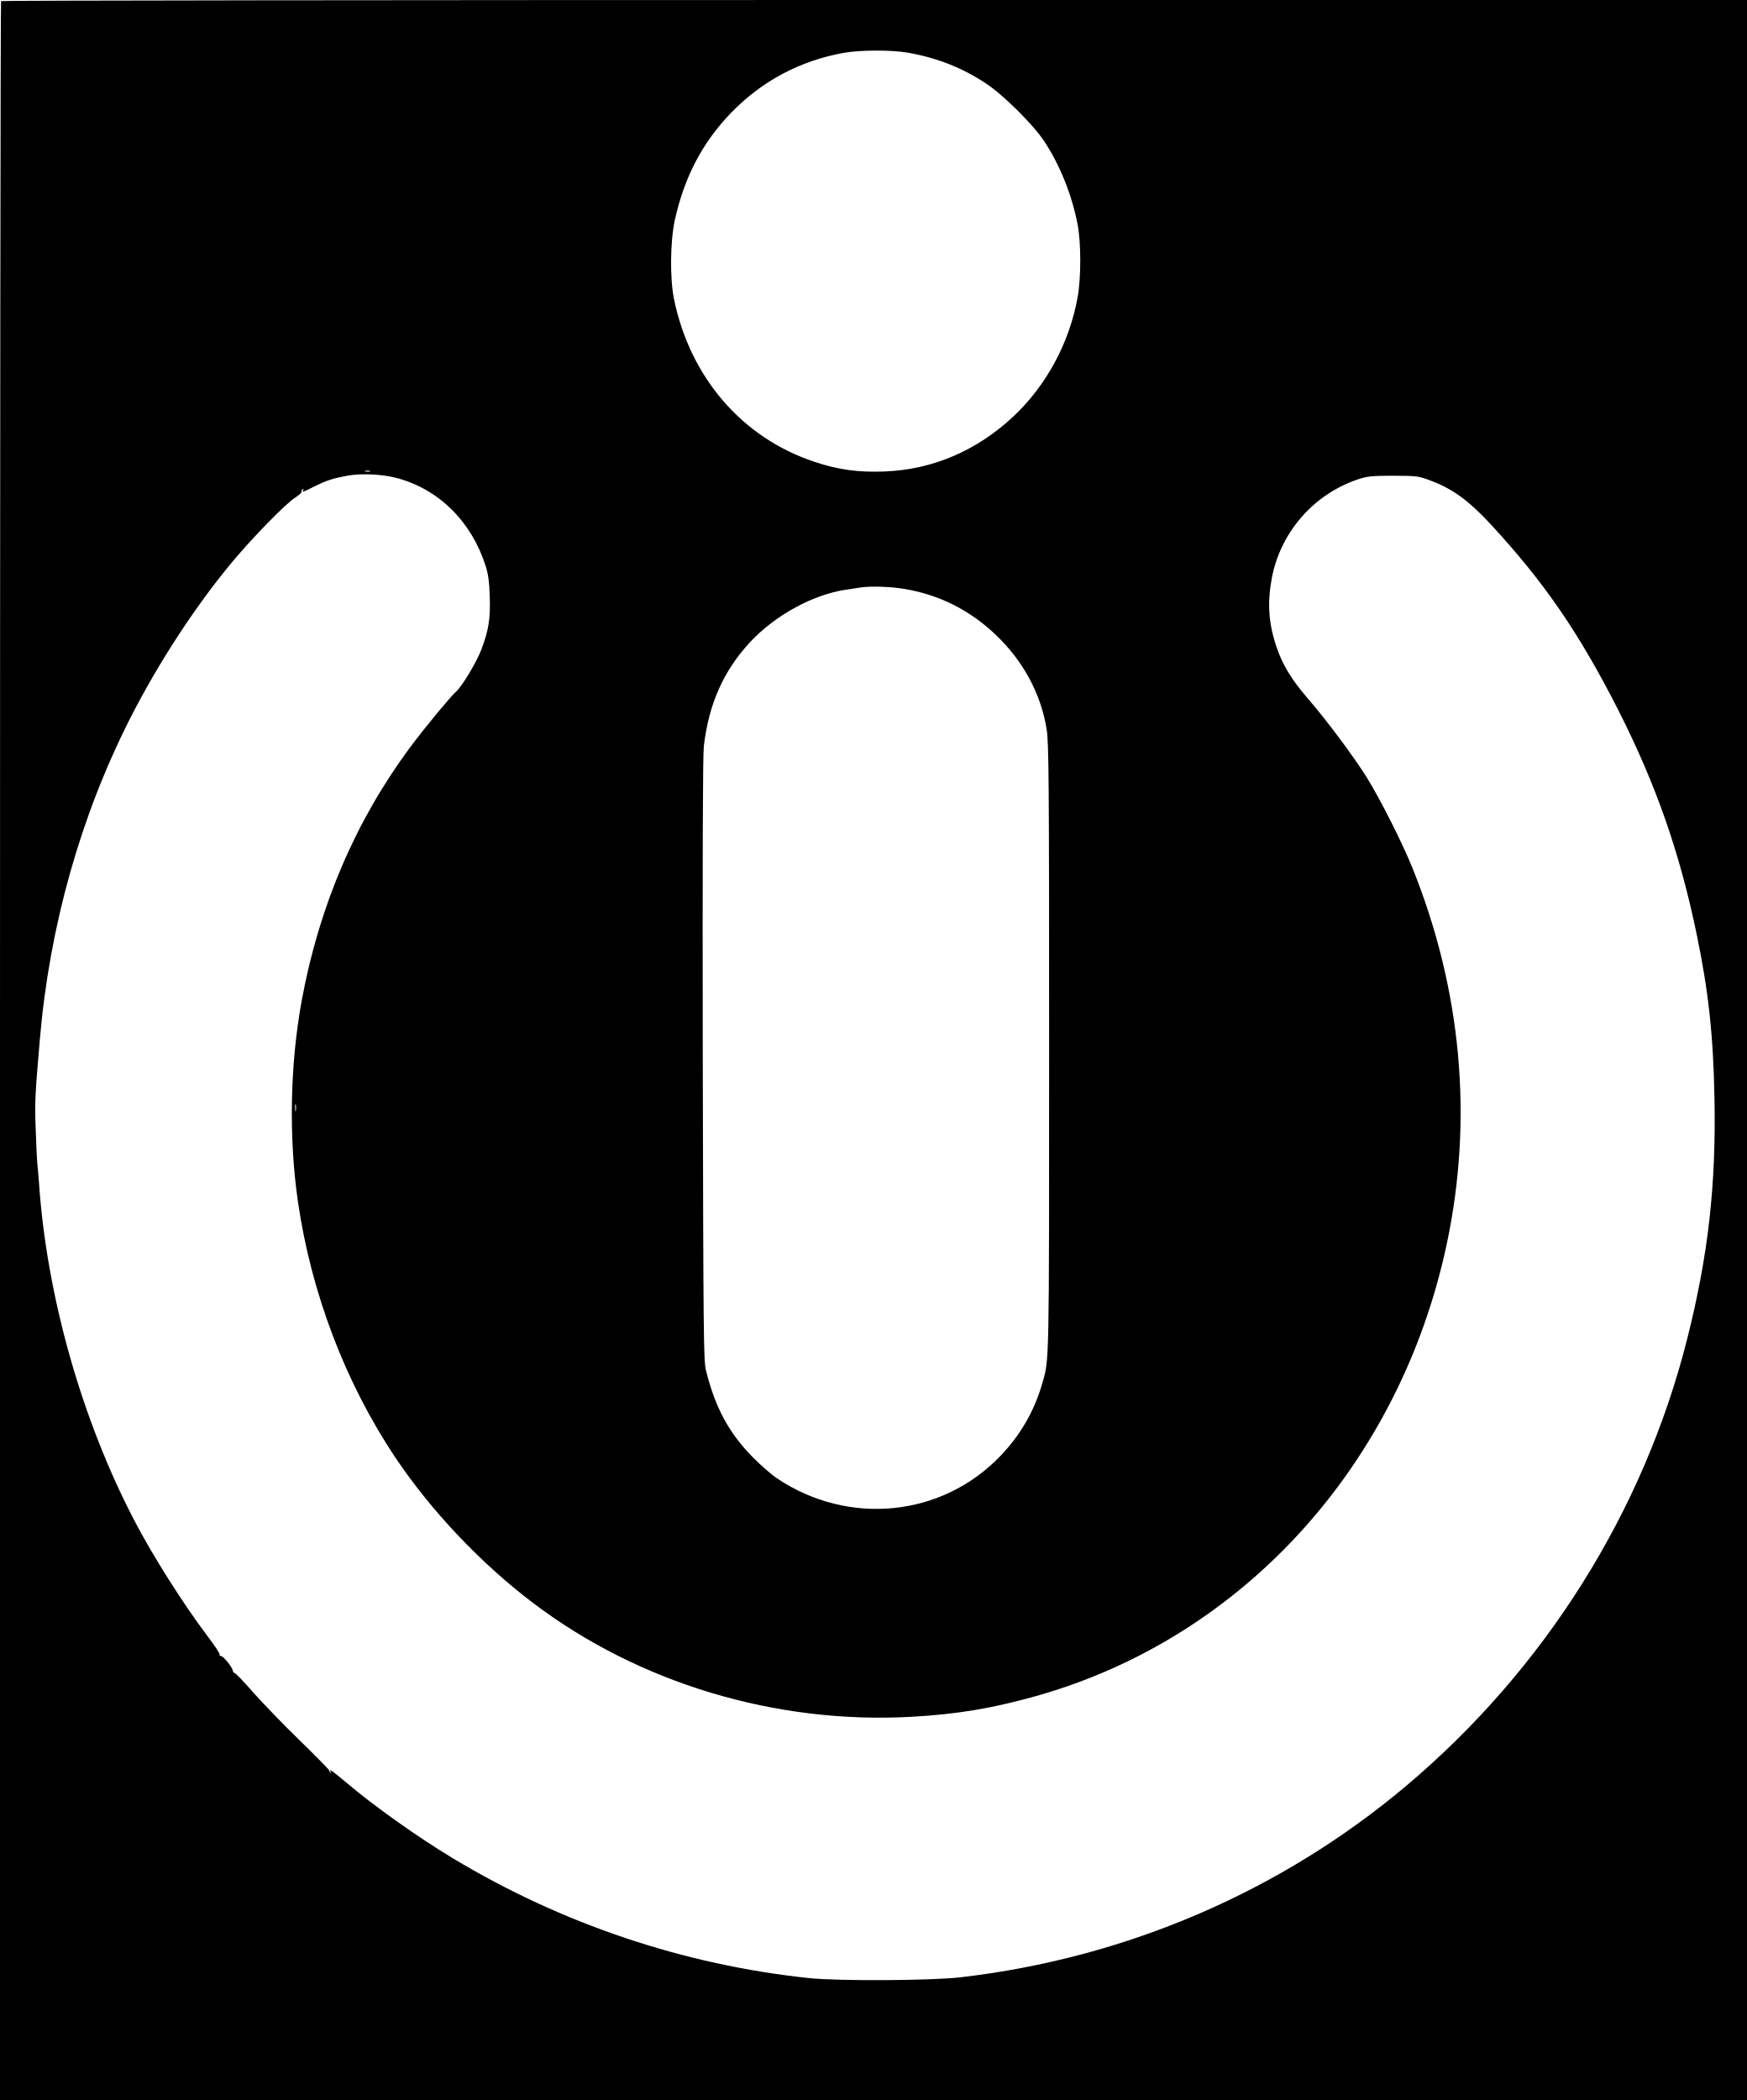
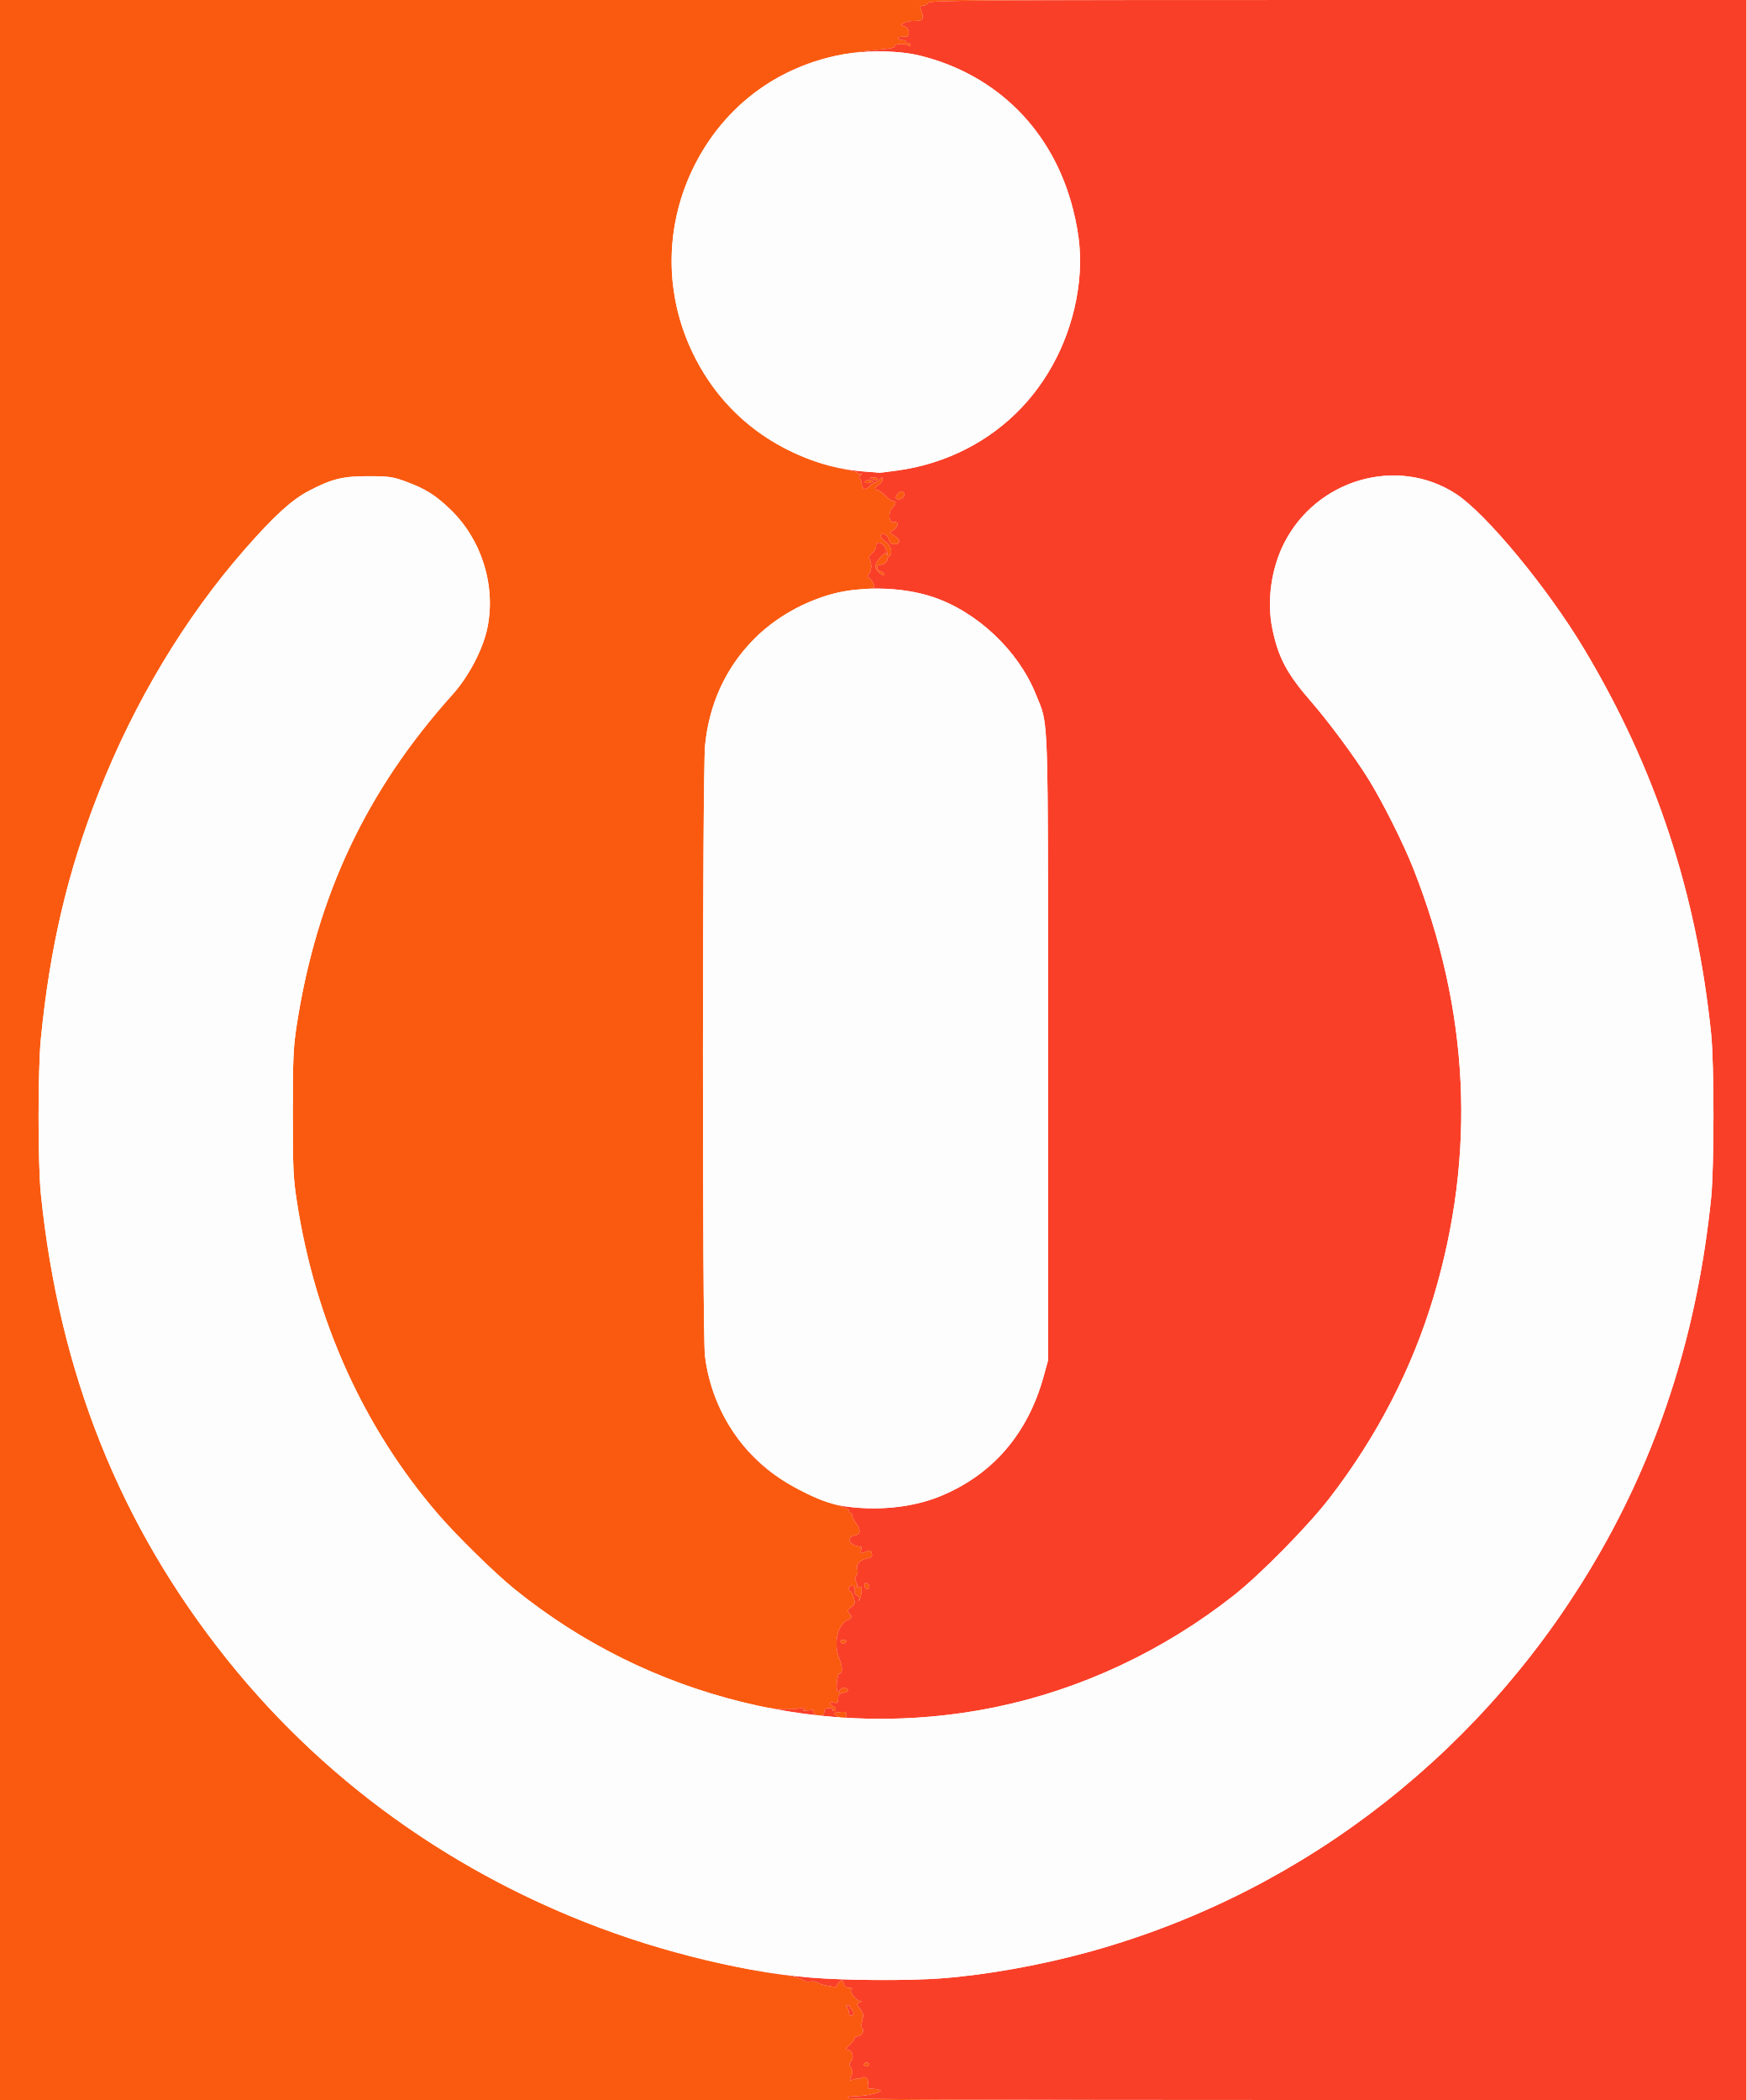
- <svg xmlns="http://www.w3.org/2000/svg" version="1.0" width="1144pt" height="1375pt" viewBox="0 0 1144 1375" preserveAspectRatio="xMidYMid meet">
-   <g transform="translate(0,1375) scale(0.1,-0.1)" fill="#000000" stroke="none">
-     <path d="M7 13743 c-4 -3 -7 -3097 -7 -6875 l0 -6868 5720 0 5720 0 0 6875 0 6875 -5713 0 c-3143 0 -5717 -3 -5720 -7z m5939 -338 c188 -33 357 -99 511 -202 113 -74 311 -271 381 -378 102 -154 181 -350 218 -542 24 -120 24 -355 0 -483 -54 -296 -204 -573 -417 -774 -240 -226 -529 -350 -844 -363 -173 -7 -306 11 -461 63 -475 157 -817 555 -921 1069 -27 136 -24 377 6 514 62 281 181 509 369 703 202 208 450 340 737 392 108 19 311 20 421 1z m-3523 -2742 c-7 -2 -21 -2 -30 0 -10 3 -4 5 12 5 17 0 24 -2 18 -5z m180 -44 c274 -75 485 -286 577 -574 17 -53 24 -102 27 -200 5 -149 -7 -223 -57 -353 -31 -81 -129 -243 -165 -272 -31 -26 -207 -239 -297 -360 -359 -483 -598 -1041 -712 -1660 -77 -420 -86 -896 -25 -1318 87 -599 311 -1187 639 -1677 233 -347 560 -693 900 -950 694 -526 1589 -795 2478 -746 301 17 529 55 817 136 1355 381 2384 1516 2690 2965 173 820 95 1662 -227 2460 -67 165 -209 446 -298 590 -86 137 -264 376 -388 519 -105 122 -164 218 -204 338 -52 155 -60 289 -29 452 59 301 277 548 568 644 59 19 89 22 228 22 157 -1 162 -1 249 -34 140 -53 246 -131 386 -282 354 -383 581 -714 840 -1224 244 -483 399 -925 510 -1460 78 -376 109 -659 117 -1075 11 -574 -41 -1030 -178 -1574 -286 -1136 -935 -2167 -1844 -2932 -821 -690 -1831 -1124 -2910 -1250 -190 -23 -803 -26 -995 -6 -820 86 -1619 354 -2335 785 -232 140 -514 340 -698 496 -94 79 -116 94 -101 69 4 -8 3 -10 -2 -5 -5 5 -9 12 -9 16 0 4 -87 93 -194 197 -107 104 -243 245 -304 314 -60 69 -114 125 -120 125 -5 0 -11 8 -13 17 -3 23 -64 98 -78 95 -6 -1 -10 4 -8 11 1 7 -34 60 -79 119 -161 214 -355 520 -477 753 -347 664 -577 1476 -627 2220 -4 52 -9 109 -11 125 -2 17 -7 114 -10 216 -7 178 -5 223 27 594 63 738 265 1456 588 2095 192 379 451 773 701 1065 133 155 325 350 382 386 26 17 46 35 43 39 -3 5 0 12 6 16 8 4 9 3 5 -4 -11 -18 -2 -15 71 22 83 41 123 54 221 72 96 16 228 9 325 -17z m3313 -724 c229 -37 431 -137 602 -299 181 -171 299 -389 336 -622 14 -91 16 -312 16 -2085 0 -2098 1 -2038 -44 -2194 -52 -183 -143 -340 -275 -478 -383 -400 -995 -461 -1464 -146 -34 23 -103 83 -153 133 -159 160 -250 327 -311 573 -16 63 -17 225 -21 2033 -2 1322 0 1994 7 2055 33 278 129 493 304 682 164 175 411 310 627 342 41 6 86 13 100 15 62 9 193 5 276 -9z m-3979 -3417 c-2 -13 -4 -5 -4 17 -1 22 1 32 4 23 2 -10 2 -28 0 -40z" />
+ <svg xmlns="http://www.w3.org/2000/svg" width="934" height="1123" viewBox="0 0 934 1123">
+   <g>
+     <path d="M 453.50 1122.00 C453.91,1122.66 535.18,1123.00 694.06,1123.00 L 0.00 1123.00 L 0.00 0.00 L 715.47 0.00 C522.14,0.00 496.87,0.17 496.36,1.50 C496.05,2.33 494.89,3.00 493.79,3.00 C492.60,3.00 491.98,3.51 492.26,4.25 C494.52,10.29 493.97,11.36 488.67,11.21 C487.00,11.16 484.72,11.61 483.61,12.21 C481.59,13.29 481.59,13.31 483.79,14.12 C485.24,14.65 486.00,15.77 486.00,17.37 C486.00,19.42 485.55,19.77 483.05,19.65 C481.42,19.57 480.18,19.95 480.30,20.50 C480.41,21.05 481.48,21.48 482.68,21.47 C483.87,21.45 484.63,21.79 484.37,22.22 C484.10,22.65 484.58,23.00 485.44,23.00 C486.30,23.00 487.00,23.47 487.00,24.04 C487.00,24.74 486.37,24.73 485.02,24.01 C482.94,22.90 477.68,23.67 478.48,24.97 C478.74,25.39 475.93,26.00 472.23,26.33 C451.51,28.17 438.16,31.11 425.70,36.58 C374.93,58.86 348.02,117.00 363.61,170.78 C370.48,194.49 385.26,216.02 404.47,230.28 C417.93,240.27 436.54,248.42 451.75,250.97 C455.74,251.63 459.00,252.62 459.00,253.15 C459.00,253.68 459.56,253.78 460.25,253.37 C461.10,252.86 461.06,253.16 460.13,254.31 C459.37,255.24 459.16,256.00 459.66,256.00 C460.17,256.00 460.65,256.97 460.74,258.15 C461.00,261.68 462.58,262.42 464.90,260.10 C466.05,258.95 467.42,258.00 467.93,258.00 C468.44,258.00 469.56,257.29 470.43,256.43 C471.85,255.01 472.00,255.01 472.00,256.42 C472.00,257.28 471.10,258.55 470.00,259.23 C467.74,260.64 467.38,261.99 469.25,262.03 C469.94,262.04 471.81,263.39 473.42,265.03 C475.02,266.66 476.93,268.00 477.67,268.00 C479.50,268.00 479.34,269.30 477.22,271.52 C474.73,274.14 475.39,279.97 478.10,279.26 C480.73,278.58 480.59,281.47 477.90,283.36 L 475.80 284.83 L 478.40 286.53 C481.72,288.70 481.78,291.00 478.52,291.00 C476.73,291.00 475.87,290.33 475.43,288.59 C475.10,287.27 473.97,285.96 472.92,285.69 C470.15,284.96 470.49,287.62 473.40,289.53 C476.66,291.66 477.71,296.01 475.38,297.71 C474.41,298.42 473.98,299.00 474.43,299.00 C474.88,299.00 474.68,299.67 474.00,300.50 C473.32,301.33 471.91,302.00 470.88,302.00 C468.37,302.00 468.47,304.70 471.00,305.50 C472.10,305.85 473.00,306.61 473.00,307.19 C473.00,309.08 468.51,305.35 468.19,303.19 C468.00,301.93 469.08,299.85 470.94,297.91 C472.62,296.15 474.00,295.30 474.00,296.02 C474.00,296.74 474.26,297.08 474.57,296.76 C474.89,296.44 474.41,294.77 473.52,293.03 C471.75,289.61 468.51,289.18 468.49,292.36 C468.49,293.37 467.52,294.97 466.33,295.93 C464.84,297.14 464.45,298.11 465.08,299.09 C466.38,301.14 466.20,305.40 464.75,306.87 C463.75,307.88 463.82,308.37 465.10,309.32 C465.99,309.97 467.01,311.46 467.38,312.61 C468.01,314.62 467.63,314.75 459.27,315.26 C439.97,316.44 417.67,327.01 403.20,341.84 C388.03,357.39 379.32,376.27 377.10,398.42 C375.63,413.01 375.56,712.93 377.02,725.03 C379.81,748.15 392.37,771.32 409.69,785.32 C418.89,792.75 435.11,801.29 445.48,804.15 C450.36,805.50 453.99,807.03 453.99,807.75 C454.00,808.44 454.38,809.00 454.83,809.00 C455.29,809.00 455.67,809.59 455.67,810.32 C455.67,811.04 456.70,813.03 457.97,814.74 C460.57,818.27 460.17,820.69 456.90,821.17 C453.65,821.65 453.60,824.88 456.83,826.22 C458.30,826.83 459.87,827.24 460.33,827.14 C460.78,827.03 460.86,827.86 460.51,828.98 C459.93,830.81 460.12,830.91 462.50,830.00 C462.65,829.94 462.79,829.89 462.92,829.84 C464.52,829.23 465.20,828.97 465.58,829.20 C465.90,829.40 466.01,829.93 466.26,830.90 C466.65,832.37 466.10,832.93 463.82,833.39 C459.87,834.18 457.70,836.48 458.51,839.04 C458.87,840.17 458.65,841.72 458.01,842.48 C457.20,843.47 457.16,844.44 457.90,845.80 C458.46,846.87 458.61,848.09 458.21,848.53 C457.82,848.96 458.30,849.03 459.28,848.68 C460.80,848.13 461.00,848.54 460.70,851.52 C460.50,853.43 459.97,855.33 459.51,855.75 C459.05,856.16 459.01,855.93 459.40,855.24 C459.83,854.51 459.47,853.73 458.55,853.38 C457.68,853.05 457.03,852.26 457.10,851.64 C457.41,849.10 456.92,848.00 455.50,848.00 C454.67,848.00 454.00,848.67 454.00,849.50 C454.00,850.33 454.34,851.00 454.76,851.00 C455.17,851.00 455.98,852.49 456.55,854.32 C457.47,857.27 457.33,857.83 455.23,859.41 C453.12,861.00 453.03,861.37 454.34,862.85 C455.60,864.27 455.61,864.68 454.41,865.79 C453.63,866.50 453.00,866.81 453.00,866.49 C453.00,866.16 451.93,867.05 450.63,868.46 C447.16,872.20 446.29,881.20 448.85,886.92 C450.64,890.92 450.72,895.00 449.01,895.00 C447.75,895.00 446.83,903.23 447.96,904.36 C448.68,905.08 449.00,905.07 449.00,904.32 C449.00,902.68 452.79,902.02 453.38,903.55 C453.71,904.41 452.95,904.99 451.20,905.19 C449.69,905.36 448.44,906.16 448.37,907.00 C448.29,907.83 448.18,909.09 448.12,909.82 C448.04,910.67 447.29,910.91 446.00,910.50 C443.70,909.77 443.24,911.49 445.50,912.36 C447.21,913.02 447.54,915.00 445.94,915.00 C445.36,915.00 445.13,914.60 445.43,914.11 C445.74,913.61 444.87,913.28 443.49,913.36 C442.12,913.44 440.99,913.95 440.99,914.50 C440.94,917.24 439.34,918.11 436.63,916.88 C434.70,916.00 434.31,915.43 435.22,914.85 C435.92,914.42 434.70,914.31 432.50,914.61 C429.37,915.05 428.83,914.92 430.00,914.02 C431.19,913.11 430.89,913.00 428.50,913.45 C422.89,914.52 414.52,914.17 407.00,912.55 C357.67,901.95 313.73,881.01 275.00,849.64 C264.66,841.27 244.41,821.42 234.55,810.00 C194.66,763.81 168.77,706.69 158.85,643.00 C156.83,630.06 156.59,624.89 156.60,595.00 C156.61,565.49 156.88,559.83 158.81,547.50 C169.58,478.65 196.09,422.55 241.95,371.50 C250.63,361.84 258.25,347.35 260.62,336.00 C265.36,313.32 257.64,288.52 240.82,272.39 C232.87,264.77 227.67,261.49 217.53,257.70 C210.30,255.00 208.31,254.70 197.50,254.65 C183.54,254.59 177.76,255.97 165.50,262.33 C156.14,267.17 146.78,275.68 131.06,293.61 C98.96,330.20 71.77,375.47 52.73,424.00 C36.16,466.23 26.69,506.53 21.85,555.50 C20.22,571.97 20.22,622.58 21.85,638.49 C31.67,734.48 64.26,815.88 121.55,887.50 C176.54,956.24 250.64,1007.61 336.48,1036.51 C361.11,1044.80 396.49,1053.23 418.50,1056.06 C423.60,1056.71 428.24,1057.87 429.21,1058.73 C430.25,1059.64 431.85,1060.00 433.28,1059.65 C434.58,1059.32 436.49,1059.65 437.57,1060.40 C439.24,1061.57 448.54,1063.21 447.48,1062.15 C447.07,1061.74 449.53,1059.00 450.31,1059.00 C450.56,1059.00 451.00,1059.90 451.29,1061.00 C451.62,1062.28 452.66,1063.01 454.16,1063.02 C455.64,1063.03 456.06,1063.31 455.29,1063.80 C453.84,1064.72 457.87,1069.96 460.12,1070.07 C460.96,1070.11 460.79,1070.42 459.69,1070.86 C457.97,1071.53 457.99,1071.71 459.99,1074.26 C461.76,1076.52 461.95,1077.51 461.16,1080.38 C460.53,1082.68 460.56,1084.16 461.26,1084.86 C462.52,1086.12 460.52,1089.00 458.38,1089.00 C457.62,1089.00 457.00,1089.47 457.00,1090.05 C457.00,1090.62 455.87,1092.14 454.48,1093.43 C452.06,1095.67 452.05,1095.78 453.98,1096.29 C456.20,1096.86 456.78,1100.82 454.92,1102.68 C454.14,1103.46 454.20,1104.34 455.11,1105.81 C456.10,1107.39 456.13,1108.43 455.23,1110.39 C454.13,1112.81 454.18,1112.88 456.54,1111.98 C457.89,1111.47 459.00,1111.29 459.00,1111.57 C459.00,1111.86 459.75,1111.68 460.67,1111.17 C462.92,1109.91 464.77,1111.76 464.21,1114.70 C463.84,1116.61 464.19,1117.00 466.30,1117.00 C467.70,1117.00 469.62,1117.30 470.57,1117.66 C472.98,1118.59 463.94,1120.90 457.69,1120.96 C454.75,1120.98 453.12,1121.39 453.50,1122.00 ZM 452.73 917.08 C452.82,918.30 452.24,919.00 451.13,919.00 C449.19,919.00 444.91,916.15 446.50,915.92 C452.03,915.11 452.59,915.21 452.73,917.08 ZM 483.43 265.33 C483.07,266.25 481.93,267.00 480.89,267.00 C478.70,267.00 478.55,266.17 480.34,263.82 C481.90,261.78 484.33,262.97 483.43,265.33 ZM 454.00 1076.20 C454.00,1078.10 455.49,1078.64 456.45,1077.08 C456.76,1076.57 456.36,1075.50 455.56,1074.70 C454.75,1073.90 454.30,1073.03 454.55,1072.79 C454.80,1072.54 454.31,1072.33 453.47,1072.33 C452.41,1072.33 452.26,1072.66 452.97,1073.37 C453.54,1073.94 454.00,1075.21 454.00,1076.20 ZM 465.00 848.44 C465.00,850.38 462.42,849.86 462.27,847.89 C462.18,846.73 462.63,846.30 463.57,846.66 C464.35,846.97 465.00,847.77 465.00,848.44 ZM 467.00 257.50 C467.00,257.65 465.92,257.97 464.59,258.23 C462.96,258.54 462.34,258.29 462.66,257.45 C463.04,256.47 467.00,256.51 467.00,257.50 ZM 465.00 1104.00 C465.00,1104.55 464.33,1105.00 463.50,1105.00 C462.67,1105.00 462.00,1104.55 462.00,1104.00 C462.00,1103.45 462.67,1103.00 463.50,1103.00 C464.33,1103.00 465.00,1103.45 465.00,1104.00 ZM 452.50 878.00 C452.16,878.55 451.49,879.00 451.00,879.00 C450.51,879.00 449.84,878.55 449.50,878.00 C449.16,877.45 449.84,877.00 451.00,877.00 C452.16,877.00 452.84,877.45 452.50,878.00 ZM 469.37 256.21 C469.10,256.65 468.80,256.97 468.69,256.93 C468.59,256.89 467.60,256.47 466.50,256.00 C464.75,255.24 464.84,255.15 467.18,255.28 C468.65,255.36 469.64,255.78 469.37,256.21 Z" fill="rgb(250,90,15)" />
+     <path d="M 453.50 1122.00 C453.12,1121.39 454.75,1120.98 457.69,1120.96 C463.94,1120.90 472.98,1118.59 470.57,1117.66 C469.62,1117.30 467.70,1117.00 466.30,1117.00 C464.19,1117.00 463.84,1116.61 464.21,1114.70 C464.77,1111.76 462.92,1109.91 460.67,1111.17 C459.75,1111.68 459.00,1111.86 459.00,1111.57 C459.00,1111.29 457.89,1111.47 456.54,1111.98 C454.18,1112.88 454.13,1112.81 455.23,1110.39 C456.13,1108.43 456.10,1107.39 455.11,1105.81 C454.20,1104.34 454.14,1103.46 454.92,1102.68 C456.78,1100.82 456.20,1096.86 453.98,1096.29 C452.05,1095.78 452.06,1095.67 454.48,1093.43 C455.87,1092.14 457.00,1090.62 457.00,1090.05 C457.00,1089.47 457.62,1089.00 458.38,1089.00 C460.52,1089.00 462.52,1086.12 461.26,1084.86 C460.56,1084.16 460.53,1082.68 461.16,1080.38 C461.95,1077.51 461.76,1076.52 459.99,1074.26 C457.99,1071.71 457.97,1071.53 459.69,1070.86 C460.79,1070.42 460.96,1070.11 460.12,1070.07 C457.87,1069.96 453.84,1064.72 455.29,1063.80 C456.06,1063.31 455.64,1063.03 454.16,1063.02 C452.66,1063.01 451.62,1062.28 451.29,1061.00 C451.00,1059.90 450.56,1059.00 450.31,1059.00 C449.53,1059.00 447.07,1061.74 447.48,1062.15 C448.54,1063.21 439.24,1061.57 437.57,1060.40 C436.49,1059.65 434.58,1059.32 433.28,1059.65 C431.85,1060.00 430.25,1059.64 429.21,1058.73 C428.24,1057.87 423.60,1056.71 418.50,1056.06 C412.47,1055.28 405.43,1054.09 397.88,1052.59 C409.88,1054.85 421.59,1056.49 432.75,1057.47 C451.37,1059.09 485.14,1059.32 503.44,1057.95 C527.92,1056.11 557.64,1050.74 584.00,1043.37 C698.95,1011.25 796.51,934.47 856.41,829.00 C888.67,772.20 908.08,709.95 915.17,640.50 C916.81,624.40 916.82,568.94 915.18,553.00 C907.42,477.55 885.51,411.08 847.35,347.26 C827.77,314.50 794.86,274.66 778.69,264.12 C747.39,243.73 704.13,256.16 686.74,290.54 C679.88,304.09 677.48,321.37 680.42,335.91 C683.61,351.63 688.23,360.32 701.50,375.53 C710.38,385.72 724.51,404.79 731.56,416.13 C739.29,428.54 750.51,450.86 755.89,464.50 C785.90,540.61 789.56,616.80 766.85,693.00 C755.32,731.71 736.51,768.16 711.01,801.20 C699.48,816.15 674.28,841.76 660.00,853.05 C622.42,882.75 577.98,903.58 532.18,912.96 C505.71,918.38 478.85,920.21 452.28,918.60 C452.62,918.27 452.78,917.75 452.73,917.08 C452.59,915.21 452.03,915.11 446.50,915.92 C445.39,916.08 447.16,917.53 448.98,918.38 C436.14,917.46 423.37,915.75 410.75,913.25 C417.19,914.25 423.81,914.34 428.50,913.45 C430.89,913.00 431.19,913.11 430.00,914.02 C428.83,914.92 429.37,915.05 432.50,914.61 C434.70,914.31 435.92,914.42 435.22,914.85 C434.31,915.43 434.70,916.00 436.63,916.88 C439.34,918.11 440.94,917.24 440.99,914.50 C440.99,913.95 442.12,913.44 443.49,913.36 C444.87,913.28 445.74,913.61 445.43,914.11 C445.13,914.60 445.36,915.00 445.94,915.00 C447.54,915.00 447.21,913.02 445.50,912.36 C443.24,911.49 443.70,909.77 446.00,910.50 C447.29,910.91 448.04,910.67 448.12,909.82 C448.18,909.09 448.29,907.83 448.37,907.00 C448.44,906.16 449.69,905.36 451.20,905.19 C452.95,904.99 453.71,904.41 453.38,903.55 C452.79,902.02 449.00,902.68 449.00,904.32 C449.00,905.07 448.68,905.08 447.96,904.36 C446.83,903.23 447.75,895.00 449.01,895.00 C450.72,895.00 450.64,890.92 448.85,886.92 C446.29,881.20 447.16,872.20 450.63,868.46 C451.93,867.05 453.00,866.16 453.00,866.49 C453.00,866.81 453.63,866.50 454.41,865.79 C455.61,864.68 455.60,864.27 454.34,862.85 C453.03,861.37 453.12,861.00 455.23,859.41 C457.33,857.83 457.47,857.27 456.55,854.32 C455.98,852.49 455.17,851.00 454.76,851.00 C454.34,851.00 454.00,850.33 454.00,849.50 C454.00,848.67 454.67,848.00 455.50,848.00 C456.92,848.00 457.41,849.10 457.10,851.64 C457.03,852.26 457.68,853.05 458.55,853.38 C459.47,853.73 459.83,854.51 459.40,855.24 C459.01,855.93 459.05,856.16 459.51,855.75 C459.97,855.33 460.50,853.43 460.70,851.52 C461.00,848.54 460.80,848.13 459.28,848.68 C458.30,849.03 457.82,848.96 458.21,848.53 C458.61,848.09 458.46,846.87 457.90,845.80 C457.16,844.44 457.20,843.47 458.01,842.48 C458.65,841.72 458.87,840.17 458.51,839.04 C457.70,836.48 459.87,834.18 463.82,833.39 C466.10,832.93 466.65,832.37 466.26,830.90 C466.01,829.93 465.90,829.40 465.58,829.20 C465.20,828.97 464.52,829.23 462.92,829.84 C462.79,829.89 462.65,829.94 462.50,830.00 C460.12,830.91 459.93,830.81 460.51,828.98 C460.86,827.86 460.78,827.03 460.33,827.14 C459.87,827.24 458.30,826.83 456.83,826.22 C453.60,824.88 453.65,821.65 456.90,821.17 C460.17,820.69 460.57,818.27 457.97,814.74 C456.70,813.03 455.67,811.04 455.67,810.32 C455.67,809.59 455.29,809.00 454.83,809.00 C454.38,809.00 454.00,808.44 453.99,807.75 C453.99,807.12 451.21,805.87 447.25,804.66 C449.84,805.25 452.51,805.67 455.50,805.99 C472.21,807.78 489.19,805.70 502.67,800.20 C530.72,788.78 549.71,766.81 558.17,736.00 L 560.50 727.50 L 560.50 560.50 C560.50,549.11 560.50,538.47 560.50,528.53 C560.52,400.28 560.53,388.23 556.58,377.65 C555.86,375.73 555.02,373.86 554.02,371.36 C544.69,347.96 522.57,327.08 498.73,319.18 C488.73,315.86 476.61,314.40 464.98,314.82 C467.77,314.48 467.82,314.00 467.38,312.61 C467.01,311.46 465.99,309.97 465.10,309.32 C463.82,308.37 463.75,307.88 464.75,306.87 C466.20,305.40 466.38,301.14 465.08,299.09 C464.45,298.11 464.84,297.14 466.33,295.93 C467.52,294.97 468.49,293.37 468.49,292.36 C468.51,289.18 471.75,289.61 473.52,293.03 C474.41,294.77 474.89,296.44 474.57,296.76 C474.26,297.08 474.00,296.74 474.00,296.02 C474.00,295.30 472.62,296.15 470.94,297.91 C469.08,299.85 468.00,301.93 468.19,303.19 C468.51,305.35 473.00,309.08 473.00,307.19 C473.00,306.61 472.10,305.85 471.00,305.50 C468.47,304.70 468.37,302.00 470.88,302.00 C471.91,302.00 473.32,301.33 474.00,300.50 C474.68,299.67 474.88,299.00 474.43,299.00 C473.98,299.00 474.41,298.42 475.38,297.71 C477.71,296.01 476.66,291.66 473.40,289.53 C470.49,287.62 470.15,284.96 472.92,285.69 C473.97,285.96 475.10,287.27 475.43,288.59 C475.87,290.33 476.73,291.00 478.52,291.00 C481.78,291.00 481.72,288.70 478.40,286.53 L 475.80 284.83 L 477.90 283.36 C480.59,281.47 480.73,278.58 478.10,279.26 C475.39,279.97 474.73,274.14 477.22,271.52 C479.34,269.30 479.50,268.00 477.67,268.00 C476.93,268.00 475.02,266.66 473.42,265.03 C471.81,263.39 469.94,262.04 469.25,262.03 C467.38,261.99 467.74,260.64 470.00,259.23 C471.10,258.55 472.00,257.28 472.00,256.42 C472.00,255.01 471.85,255.01 470.43,256.43 C469.56,257.29 468.44,258.00 467.93,258.00 C467.42,258.00 466.05,258.95 464.90,260.10 C462.58,262.42 461.00,261.68 460.74,258.15 C460.65,256.97 460.17,256.00 459.66,256.00 C459.16,256.00 459.37,255.24 460.13,254.31 C461.06,253.16 461.10,252.86 460.25,253.37 C459.56,253.78 459.00,253.68 459.00,253.15 C459.00,252.62 455.74,251.63 451.75,250.97 C445.41,249.90 438.48,247.87 431.58,245.13 C442.07,249.17 453.18,251.64 464.50,252.33 C467.25,252.50 469.73,252.71 470.00,252.80 C470.27,252.89 475.01,252.32 480.52,251.54 C506.10,247.90 529.35,236.03 546.50,217.85 C563.37,199.97 574.23,176.13 577.01,150.89 C578.44,137.88 577.55,126.64 573.96,112.27 C563.42,70.17 533.46,39.98 492.07,29.76 C481.17,27.07 465.58,26.79 452.29,28.84 C458.17,27.81 464.72,27.00 472.23,26.33 C475.93,26.00 478.74,25.39 478.48,24.97 C477.68,23.67 482.94,22.90 485.02,24.01 C486.37,24.73 487.00,24.74 487.00,24.04 C487.00,23.47 486.30,23.00 485.44,23.00 C484.58,23.00 484.10,22.65 484.37,22.22 C484.63,21.79 483.87,21.45 482.68,21.47 C481.48,21.48 480.41,21.05 480.30,20.50 C480.18,19.95 481.42,19.57 483.05,19.65 C485.55,19.77 486.00,19.42 486.00,17.37 C486.00,15.77 485.24,14.65 483.79,14.12 C481.59,13.31 481.59,13.29 483.61,12.21 C484.72,11.61 487.00,11.16 488.67,11.21 C493.97,11.36 494.52,10.29 492.26,4.25 C491.98,3.51 492.60,3.00 493.79,3.00 C494.89,3.00 496.05,2.33 496.36,1.50 C496.87,0.17 522.14,0.00 715.47,0.00 L 934.00 0.00 L 934.00 1123.00 L 694.06 1123.00 C535.18,1123.00 453.91,1122.66 453.50,1122.00 ZM 483.43 265.33 C484.33,262.97 481.90,261.78 480.34,263.82 C478.55,266.17 478.70,267.00 480.89,267.00 C481.93,267.00 483.07,266.25 483.43,265.33 ZM 454.00 1076.20 C454.00,1075.21 453.54,1073.94 452.97,1073.37 C452.26,1072.66 452.41,1072.33 453.47,1072.33 C454.31,1072.33 454.80,1072.54 454.55,1072.79 C454.30,1073.03 454.75,1073.90 455.56,1074.70 C456.36,1075.50 456.76,1076.57 456.45,1077.08 C455.49,1078.64 454.00,1078.10 454.00,1076.20 ZM 465.00 848.44 C465.00,847.77 464.35,846.97 463.57,846.66 C462.63,846.30 462.18,846.73 462.27,847.89 C462.42,849.86 465.00,850.38 465.00,848.44 ZM 467.00 257.50 C467.00,256.51 463.04,256.47 462.66,257.45 C462.34,258.29 462.96,258.54 464.59,258.23 C465.92,257.97 467.00,257.65 467.00,257.50 ZM 417.88 791.10 C414.83,789.18 412.03,787.21 409.69,785.32 C403.72,780.49 398.31,774.57 393.67,767.94 C400.15,776.90 408.29,784.73 417.88,791.10 ZM 465.00 1104.00 C465.00,1103.45 464.33,1103.00 463.50,1103.00 C462.67,1103.00 462.00,1103.45 462.00,1104.00 C462.00,1104.55 462.67,1105.00 463.50,1105.00 C464.33,1105.00 465.00,1104.55 465.00,1104.00 ZM 452.50 878.00 C452.84,877.45 452.16,877.00 451.00,877.00 C449.84,877.00 449.16,877.45 449.50,878.00 C449.84,878.55 450.51,879.00 451.00,879.00 C451.49,879.00 452.16,878.55 452.50,878.00 ZM 469.37 256.21 C469.64,255.78 468.65,255.36 467.18,255.28 C464.84,255.15 464.75,255.24 466.50,256.00 C467.60,256.47 468.59,256.89 468.69,256.93 C468.80,256.97 469.10,256.65 469.37,256.21 ZM 442.84 30.80 C428.78,34.48 416.07,40.47 404.97,48.56 C411.33,43.88 418.26,39.84 425.70,36.58 C431.07,34.22 436.61,32.33 442.84,30.80 ZM 394.38 221.74 C399.87,226.93 405.88,231.55 412.30,235.54 C409.55,233.86 406.93,232.10 404.47,230.28 C400.95,227.67 397.58,224.81 394.38,221.74 ZM 441.83 318.58 C427.20,323.28 414.56,330.82 404.42,340.63 C414.54,330.71 428.14,322.82 441.83,318.58 ZM 386.59 364.96 C381.56,375.07 378.31,386.32 377.10,398.42 C378.32,386.28 381.48,375.12 386.59,364.96 ZM 345.99 1039.56 C342.69,1038.55 339.50,1037.53 336.48,1036.51 C329.17,1034.05 321.95,1031.43 314.82,1028.64 C325.07,1032.63 335.51,1036.28 345.99,1039.56 ZM 379.04 75.51 C377.89,77.21 376.77,78.96 375.70,80.74 C371.61,87.53 368.28,94.60 365.71,101.84 C369.00,92.52 373.48,83.66 379.04,75.51 ZM 359.25 143.26 C359.59,153.35 361.28,163.41 364.34,173.19 C364.09,172.39 363.84,171.58 363.61,170.78 C360.97,161.66 359.55,152.43 359.25,143.26 ZM 455.48 315.60 C453.18,315.91 450.94,316.29 448.76,316.75 C451.02,316.26 453.27,315.87 455.48,315.60 Z" fill="rgb(250,63,40)" />
+     <path d="M 432.75 1057.47 C393.19,1054.02 346.82,1042.11 304.73,1024.58 C232.17,994.36 169.57,947.52 121.55,887.50 C64.26,815.88 31.67,734.48 21.85,638.49 C20.22,622.58 20.22,571.97 21.85,555.50 C26.69,506.53 36.16,466.23 52.73,424.00 C71.77,375.47 98.96,330.20 131.06,293.61 C146.78,275.68 156.14,267.17 165.50,262.33 C177.76,255.97 183.54,254.59 197.50,254.65 C208.31,254.70 210.30,255.00 217.53,257.70 C227.67,261.49 232.87,264.77 240.82,272.39 C257.64,288.52 265.36,313.32 260.62,336.00 C258.25,347.35 250.63,361.84 241.95,371.50 C196.09,422.55 169.58,478.65 158.81,547.50 C156.88,559.83 156.61,565.49 156.60,595.00 C156.59,624.89 156.83,630.06 158.85,643.00 C168.77,706.69 194.66,763.81 234.55,810.00 C244.41,821.42 264.66,841.27 275.00,849.64 C347.20,908.11 441.97,931.44 532.18,912.96 C577.98,903.58 622.42,882.75 660.00,853.05 C674.28,841.76 699.48,816.15 711.01,801.20 C736.51,768.16 755.32,731.71 766.85,693.00 C789.56,616.80 785.90,540.61 755.89,464.50 C750.51,450.86 739.29,428.54 731.56,416.13 C724.51,404.79 710.38,385.72 701.50,375.53 C688.23,360.32 683.61,351.63 680.42,335.91 C677.48,321.37 679.88,304.09 686.74,290.54 C704.13,256.16 747.39,243.73 778.69,264.12 C794.86,274.66 827.77,314.50 847.35,347.26 C885.51,411.08 907.42,477.55 915.18,553.00 C916.82,568.94 916.81,624.40 915.17,640.50 C908.08,709.95 888.67,772.20 856.41,829.00 C796.51,934.47 698.95,1011.25 584.00,1043.37 C557.64,1050.74 527.92,1056.11 503.44,1057.95 C485.14,1059.32 451.37,1059.09 432.75,1057.47 ZM 455.50 805.99 C445.48,804.91 439.03,802.77 427.07,796.53 C398.93,781.85 380.74,755.87 377.02,725.03 C375.56,712.93 375.63,413.01 377.10,398.42 C380.95,360.09 405.17,330.28 442.00,318.52 C458.49,313.26 481.69,313.53 498.73,319.18 C522.57,327.08 544.69,347.96 554.02,371.36 C560.95,388.75 560.50,375.52 560.50,560.50 L 560.50 727.50 L 558.17 736.00 C549.71,766.81 530.72,788.78 502.67,800.20 C489.19,805.70 472.21,807.78 455.50,805.99 ZM 464.50 252.33 C429.92,250.23 397.29,231.42 378.36,202.69 C353.79,165.39 352.77,118.82 375.70,80.74 C391.15,55.06 415.00,37.63 444.65,30.34 C459.16,26.77 479.00,26.53 492.07,29.76 C533.46,39.98 563.42,70.17 573.96,112.27 C577.55,126.64 578.44,137.88 577.01,150.89 C574.23,176.13 563.37,199.97 546.50,217.85 C529.35,236.03 506.10,247.90 480.52,251.54 C475.01,252.32 470.27,252.89 470.00,252.80 C469.73,252.71 467.25,252.50 464.50,252.33 Z" fill="rgb(253,253,253)" />
  </g>
</svg>
